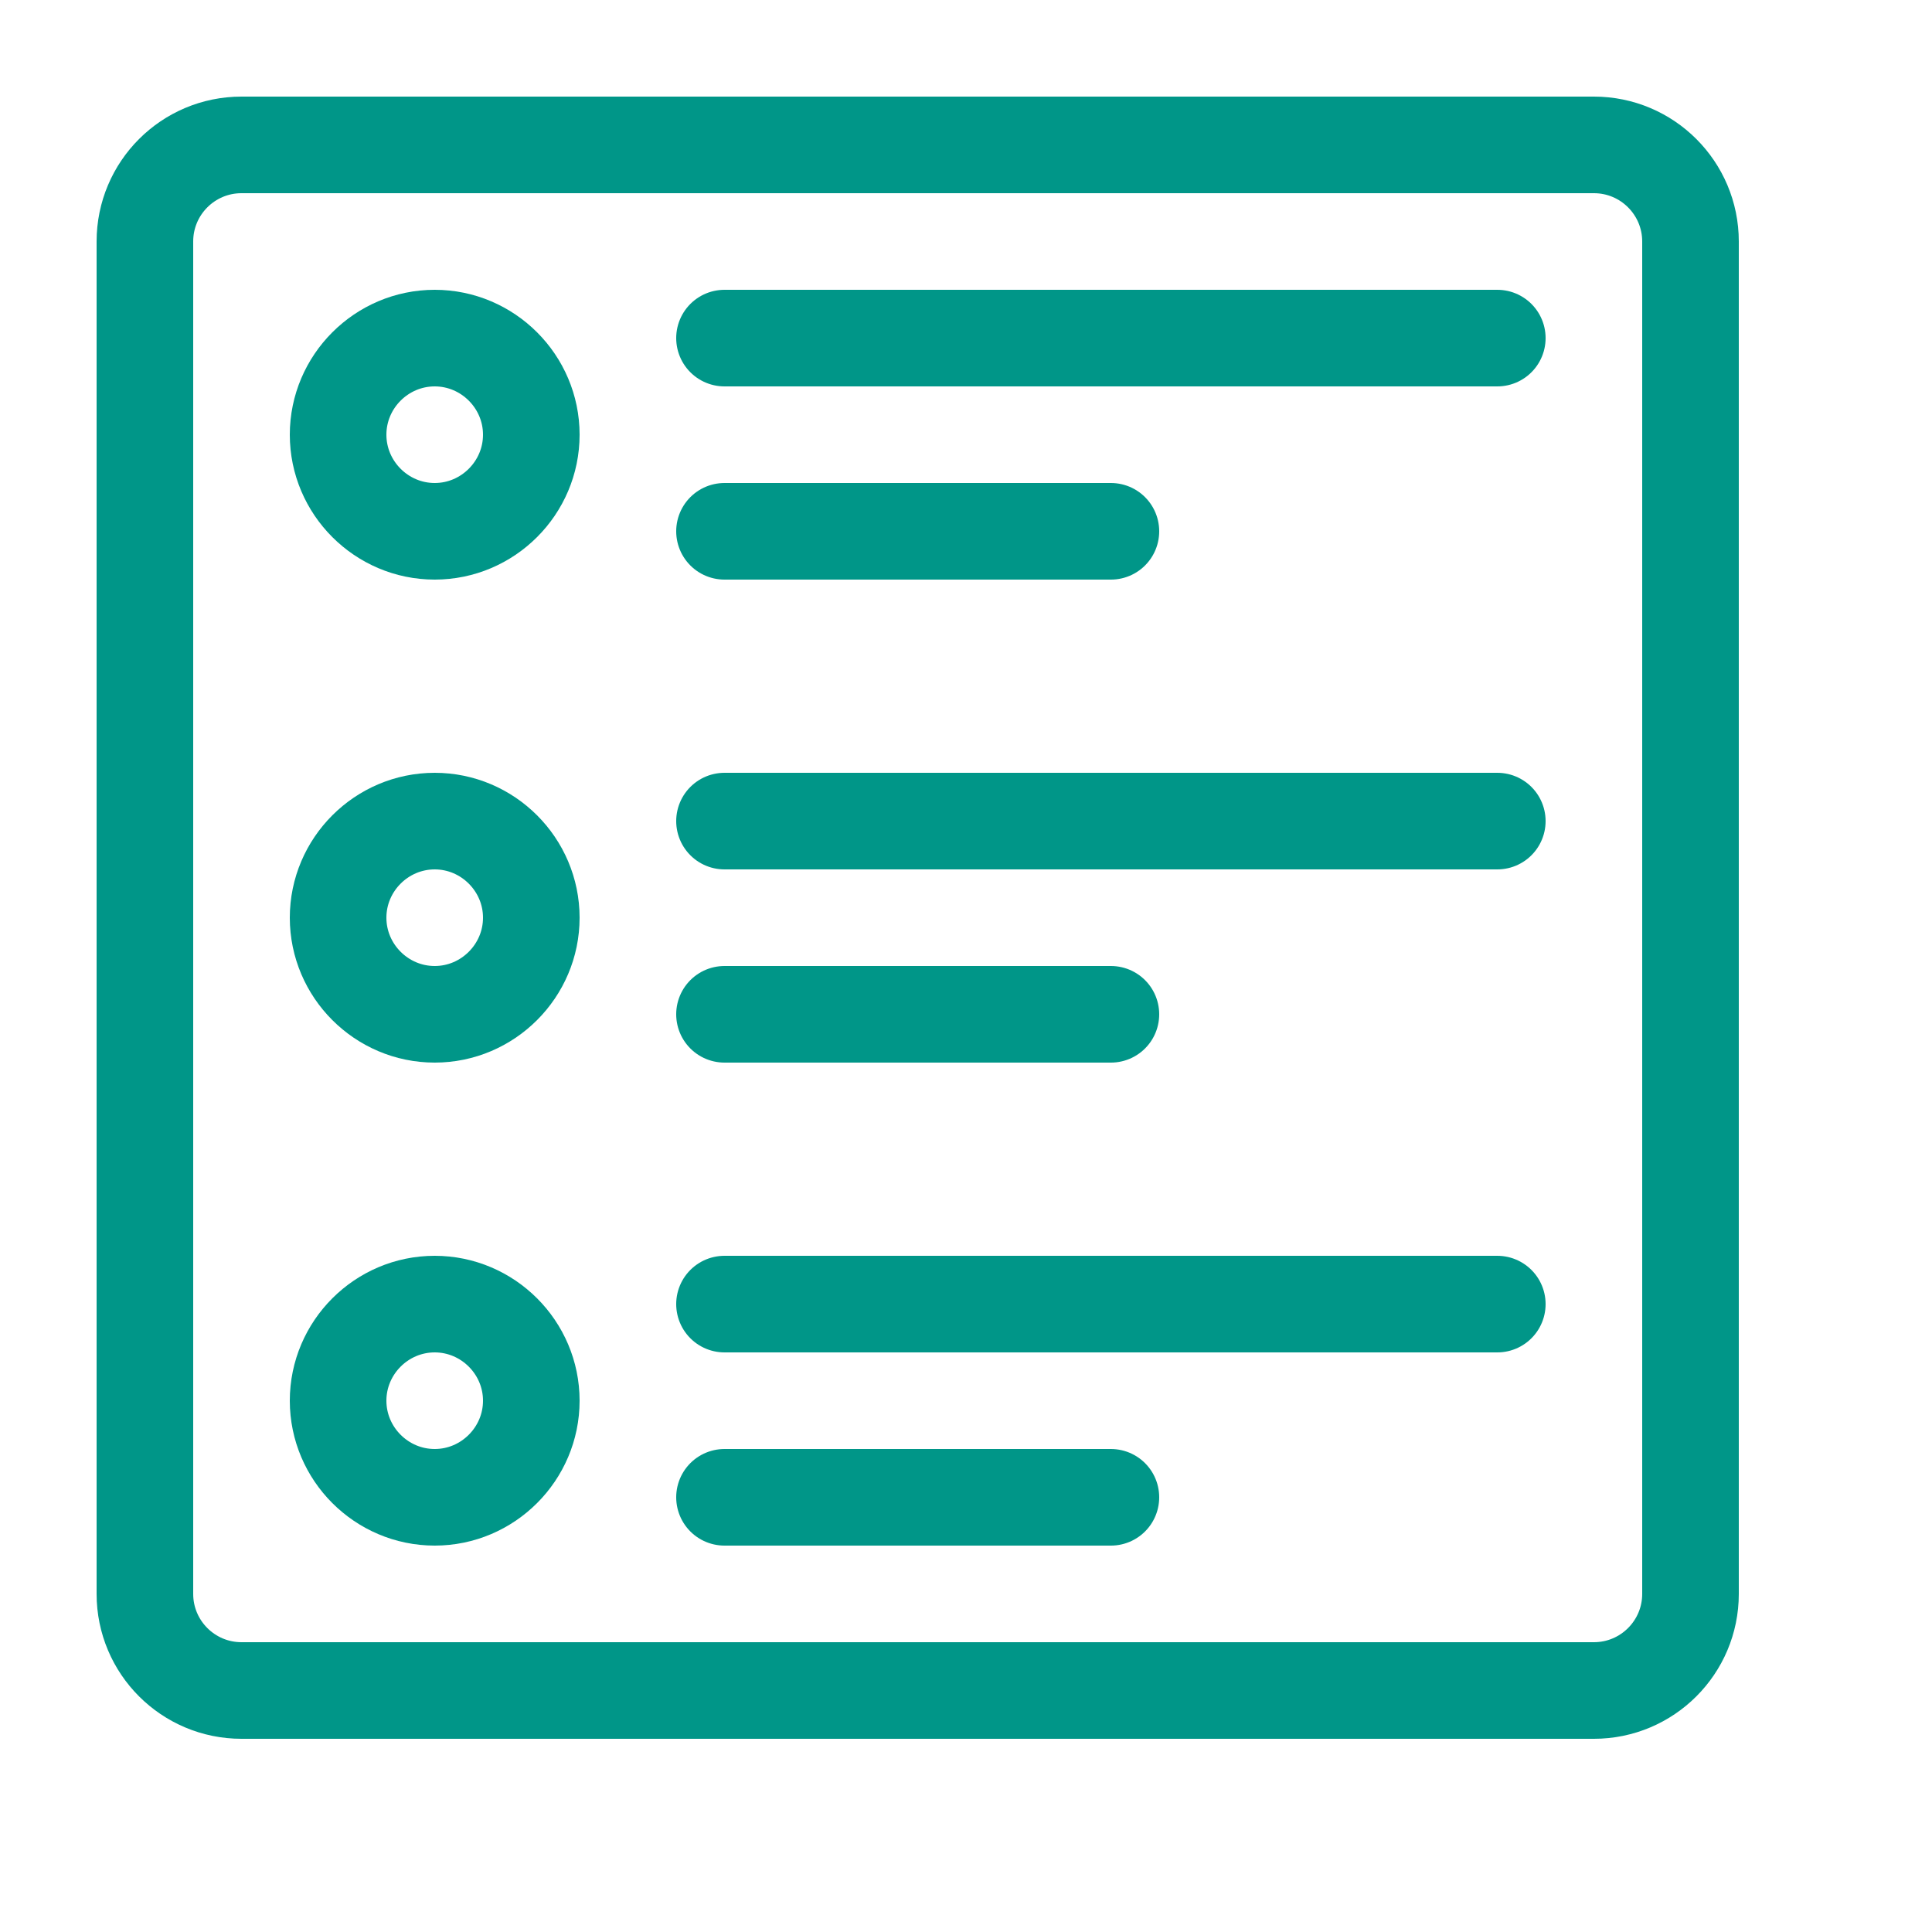
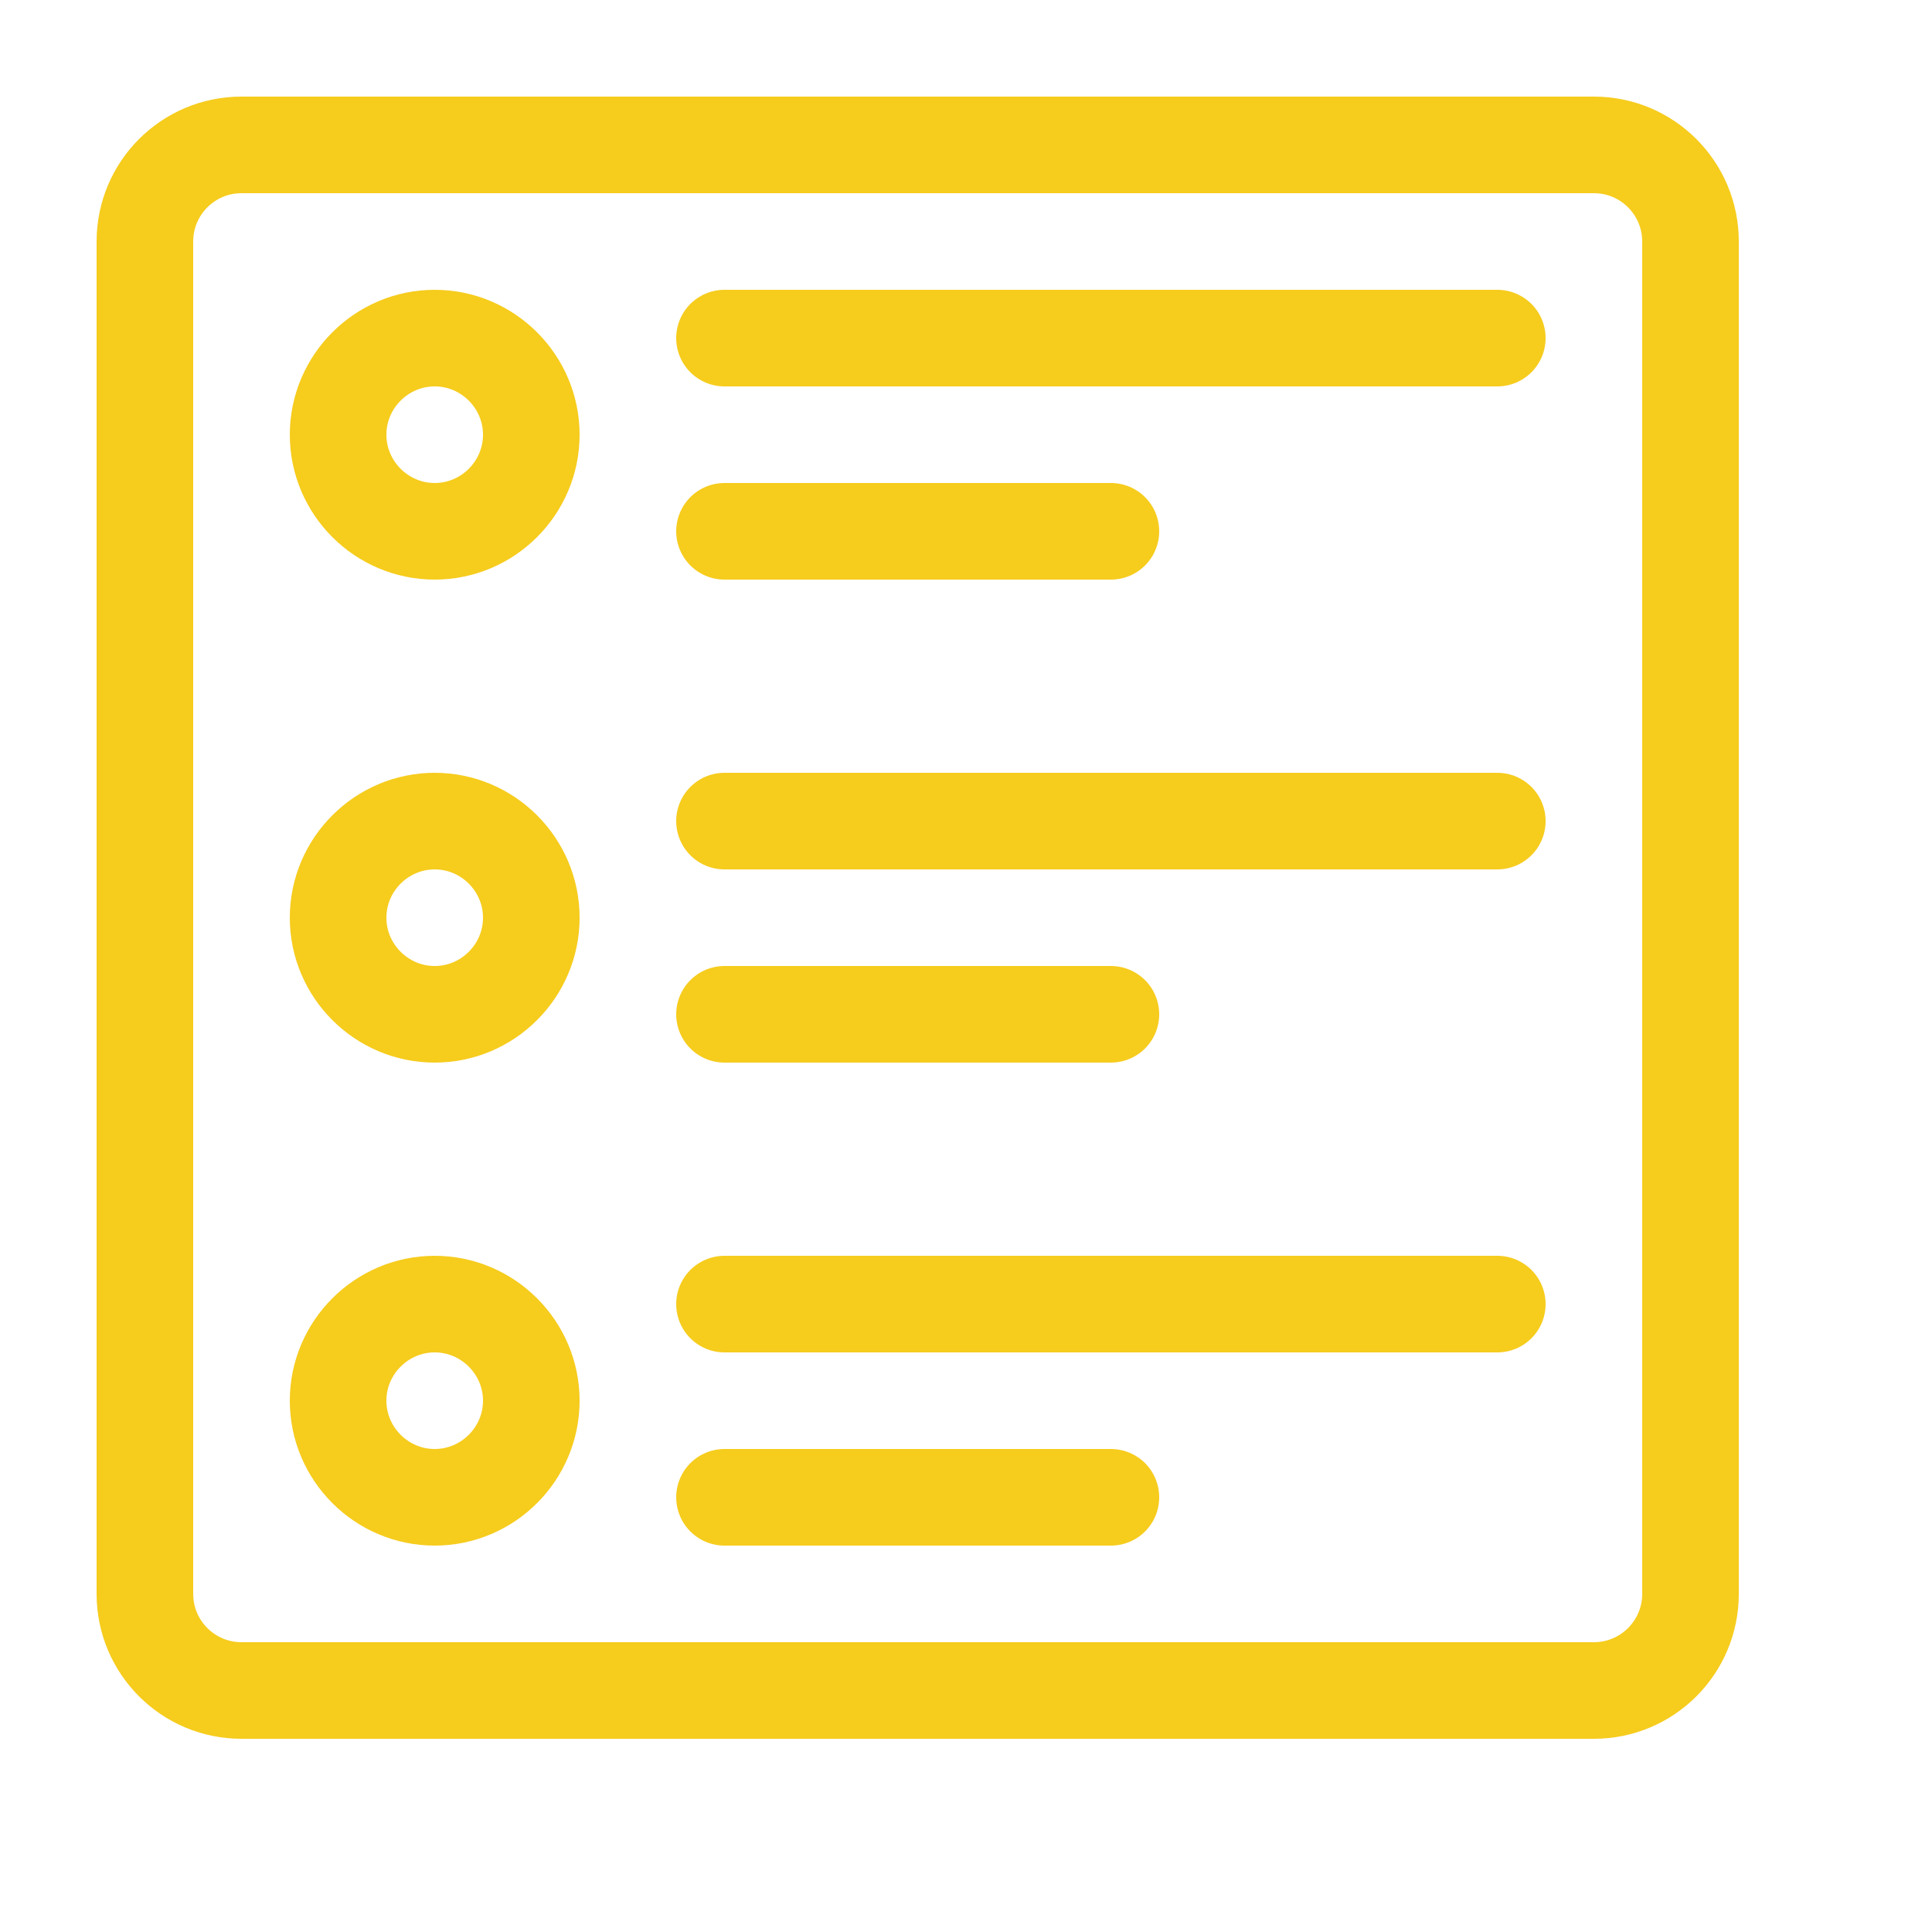
<svg xmlns="http://www.w3.org/2000/svg" id="a" width="20" height="20" viewBox="0 0 20 20">
-   <rect x="1.5" y="1.5" width="16" height="16" rx="1" ry="1" style="fill:none; stroke:#009688; stroke-linecap:round; stroke-linejoin:round;" />
-   <path d="M7.5,3.5h8M7.5,5.5h4M7.5,8.5h8M7.5,10.5h4M7.5,15.5h4M7.5,13.5h8" style="fill:none; stroke:#009688; stroke-linecap:round; stroke-linejoin:round;" />
-   <path d="M4.5,5.5h0c-.55,0-1-.45-1-1h0c0-.55.45-1,1-1h0c.55,0,1,.45,1,1h0c0,.55-.45,1-1,1ZM5.5,9.5h0c0-.55-.45-1-1-1h0c-.55,0-1,.45-1,1h0c0,.55.45,1,1,1h0c.55,0,1-.45,1-1ZM5.5,14.5h0c0-.55-.45-1-1-1h0c-.55,0-1,.45-1,1h0c0,.55.45,1,1,1h0c.55,0,1-.45,1-1Z" style="fill:none; stroke:#009688; stroke-linecap:round; stroke-linejoin:round;" />
+   <rect x="1.5" y="1.5" width="16" height="16" rx="1" ry="1" style="fill:none; stroke:#f6cc1d; stroke-linecap:round; stroke-linejoin:round;" />
+   <path d="M7.5,3.5h8M7.5,5.5h4M7.5,8.5h8M7.5,10.5h4M7.5,15.5h4M7.5,13.5h8" style="fill:none; stroke:#f6cc1d; stroke-linecap:round; stroke-linejoin:round;" />
+   <path d="M4.5,5.5h0c-.55,0-1-.45-1-1h0c0-.55.45-1,1-1h0c.55,0,1,.45,1,1h0c0,.55-.45,1-1,1ZM5.5,9.5h0c0-.55-.45-1-1-1h0c-.55,0-1,.45-1,1h0c0,.55.45,1,1,1h0c.55,0,1-.45,1-1ZM5.5,14.5h0c0-.55-.45-1-1-1h0c-.55,0-1,.45-1,1h0c0,.55.45,1,1,1h0c.55,0,1-.45,1-1Z" style="fill:none; stroke:#f6cc1d; stroke-linecap:round; stroke-linejoin:round;" />
</svg>
